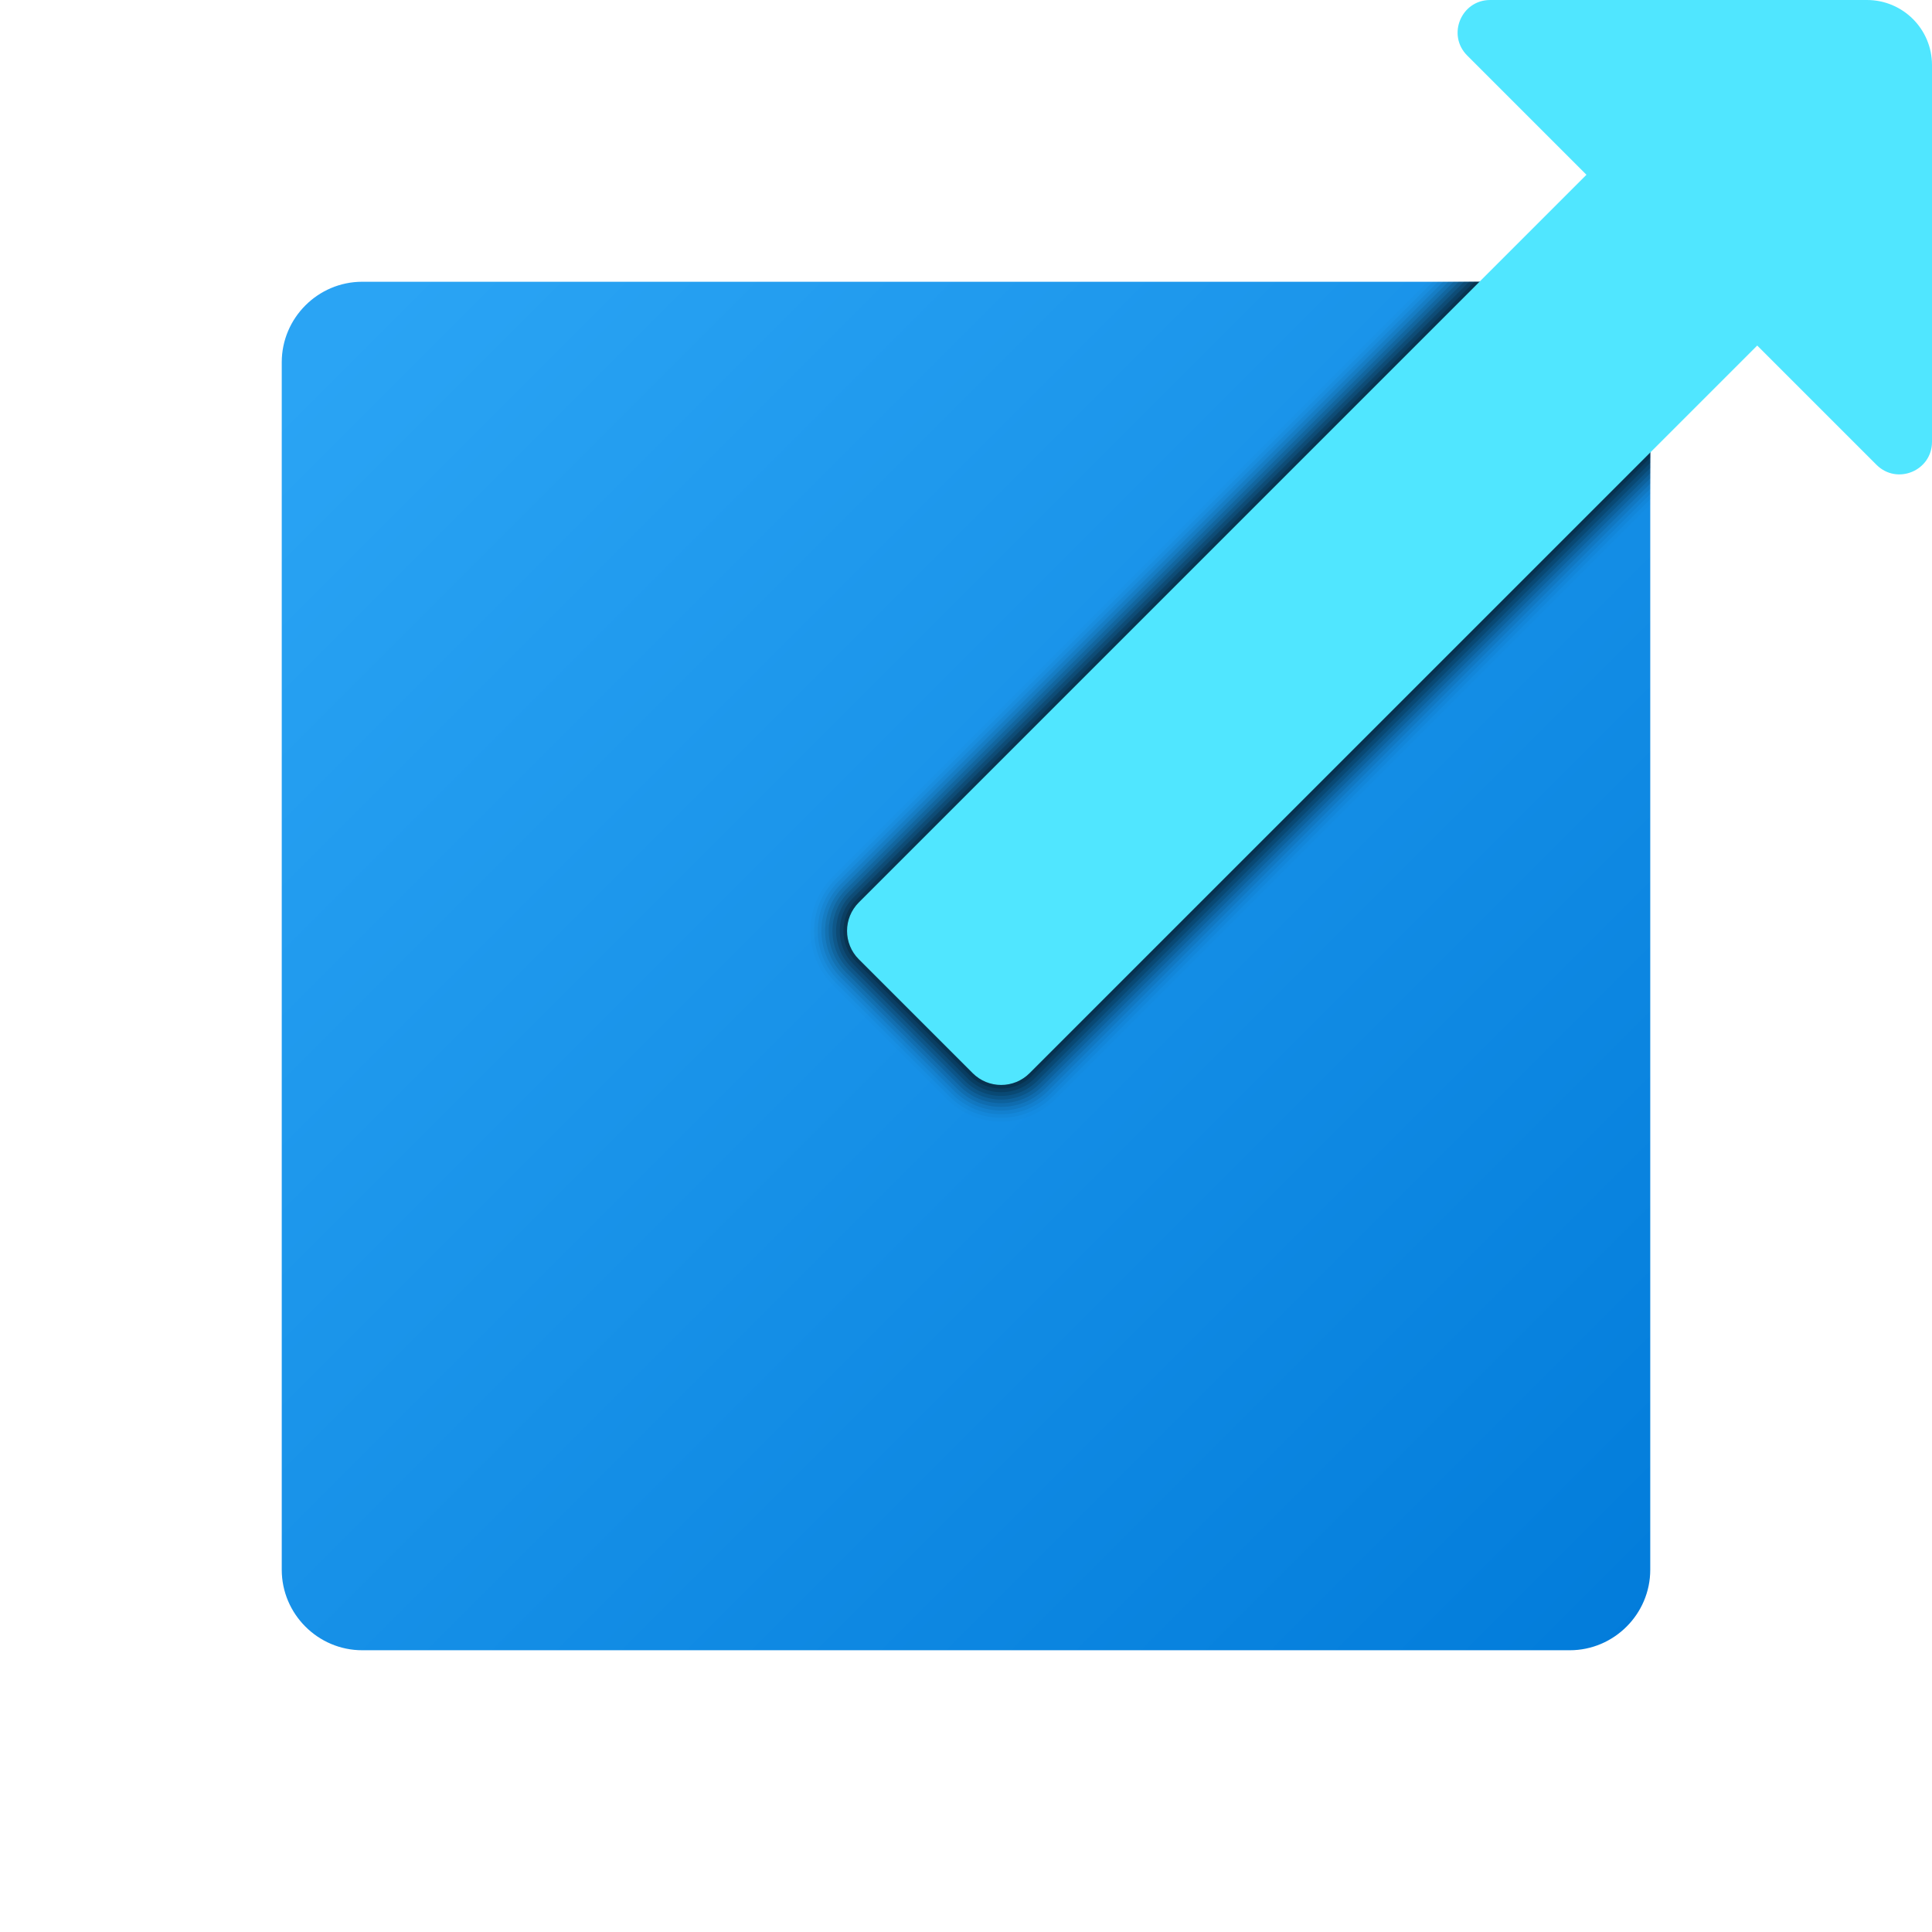
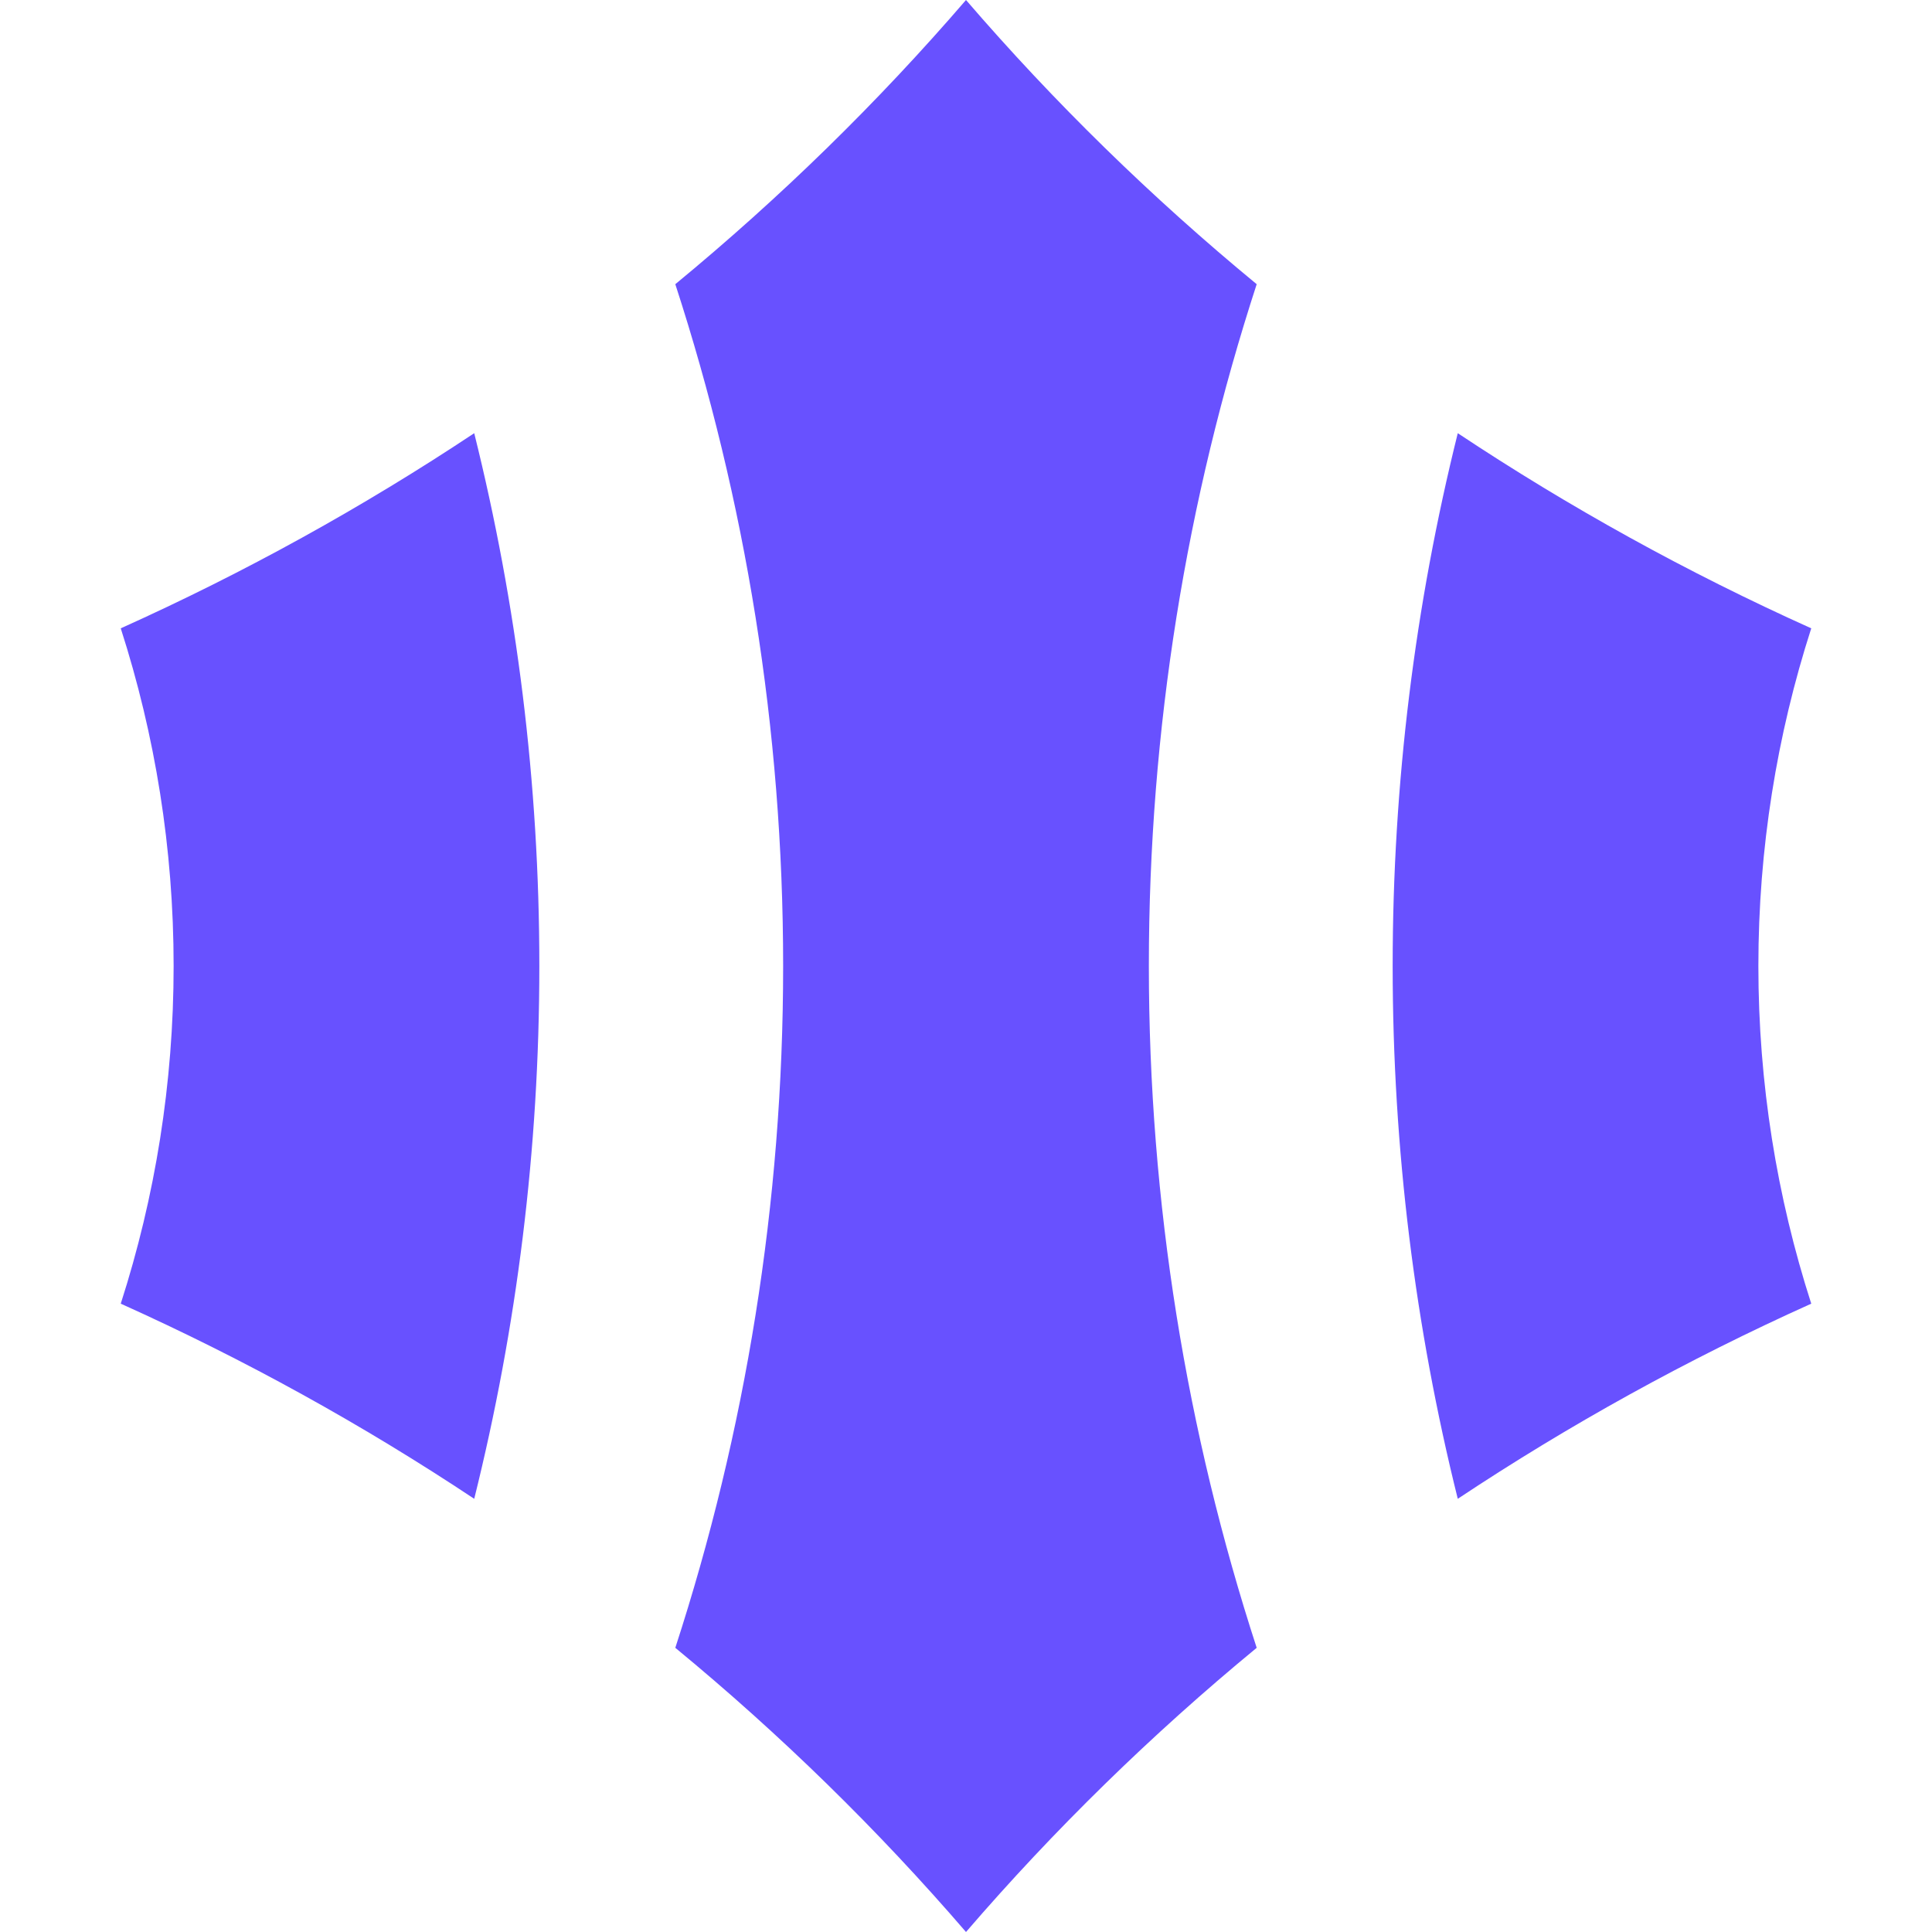
- <svg xmlns="http://www.w3.org/2000/svg" viewBox="0 0 48 48" width="25px" height="25px">
-   <linearGradient id="UoM~0_1BpfEneny~ePS0ba" x1="8.469" x2="42.33" y1="8.469" y2="42.33" gradientUnits="userSpaceOnUse">
-     <stop offset="0" stop-color="#2aa4f4" />
-     <stop offset="1" stop-color="#007ad9" />
-   </linearGradient>
-   <path fill="url(#UoM~0_1BpfEneny~ePS0ba)" d="M39,41H9c-1.1,0-2-0.9-2-2V9c0-1.1,0.9-2,2-2h30c1.1,0,2,0.9,2,2v30C41,40.1,40.1,41,39,41z" />
-   <path d="M41,7h-5.528L20.695,21.777c-0.746,0.746-0.746,1.954,0,2.7l2.828,2.828 c0.746,0.746,1.954,0.746,2.7,0L41,12.528V7z" opacity=".018" />
-   <path d="M41,7h-5.4L20.759,21.841c-0.71,0.71-0.71,1.861,0,2.571l2.828,2.828 c0.71,0.71,1.861,0.71,2.571,0L41,12.4V7z" opacity=".036" />
-   <path d="M41,7h-5.271L20.823,21.906c-0.675,0.675-0.675,1.768,0,2.443l2.828,2.828 c0.675,0.675,1.768,0.675,2.443,0L41,12.271V7z" opacity=".054" />
-   <path d="M41,7h-5.143l-14.97,14.97c-0.639,0.639-0.639,1.675,0,2.314l2.828,2.828 c0.639,0.639,1.675,0.639,2.314,0L41,12.143V7z" opacity=".073" />
-   <path d="M41,7h-5.014L20.952,22.034c-0.604,0.604-0.604,1.582,0,2.186l2.828,2.828 c0.604,0.604,1.582,0.604,2.186,0L41,12.014V7z" opacity=".091" />
-   <path d="M41,7h-4.885L21.016,22.098c-0.568,0.568-0.568,1.489,0,2.057l2.828,2.828 c0.568,0.568,1.489,0.568,2.057,0L41,11.885V7z" opacity=".109" />
-   <path d="M41,7h-4.757L21.081,22.163c-0.533,0.533-0.533,1.396,0,1.928l2.828,2.828 c0.533,0.533,1.396,0.533,1.928,0L41,11.757V7z" opacity=".127" />
-   <path d="M41,7h-4.628L21.145,22.227c-0.497,0.497-0.497,1.303,0,1.8l2.828,2.828 c0.497,0.497,1.303,0.497,1.8,0L41,11.628V7z" opacity=".145" />
-   <path d="M41,7h-4.5L21.209,22.291c-0.462,0.462-0.462,1.21,0,1.671l2.828,2.828 c0.462,0.462,1.21,0.462,1.671,0L41,11.5V7z" opacity=".164" />
-   <path d="M41,7h-4.371L21.273,22.355c-0.426,0.426-0.426,1.117,0,1.543l2.828,2.828 c0.426,0.426,1.117,0.426,1.543,0L41,11.371V7z" opacity=".182" />
-   <path d="M41,7h-4.243l-15.42,15.42c-0.391,0.391-0.391,1.024,0,1.414l2.828,2.828 c0.391,0.391,1.024,0.391,1.414,0L41,11.243V7z" opacity=".2" />
-   <path fill="#50e6ff" d="M36.452,1.379l2.963,2.963L21.338,22.42c-0.391,0.391-0.391,1.024,0,1.414l2.828,2.828 c0.391,0.391,1.024,0.391,1.414,0L43.658,8.585l2.963,2.963C47.13,12.057,48,11.697,48,10.977l0-9.361C48,0.723,47.277,0,46.384,0 l-9.361,0C36.303,0,35.943,0.87,36.452,1.379z" />
+ <svg xmlns="http://www.w3.org/2000/svg" width="25" height="25" viewBox="0 0 400 400" fill="none">
+   <path d="M200 0C218.262 21.201 238.404 40.891 260.185 58.839C245.672 103.459 237.858 150.865 237.858 200C237.858 249.135 245.672 296.541 260.185 341.161C238.404 359.109 218.262 378.799 200 400C181.738 378.799 161.596 359.109 139.815 341.161C154.328 296.541 162.142 249.135 162.142 200C162.142 150.865 154.328 103.459 139.815 58.839C161.596 40.891 181.738 21.201 200 0Z" fill="#6851FF" />
+   <path d="M98.183 310.312C75.128 294.994 50.659 281.457 25 269.911C32.118 247.797 35.947 224.322 35.947 200C35.947 175.678 32.118 152.204 25 130.089C50.659 118.543 75.127 105.006 98.183 89.689C106.999 125.102 111.664 162.034 111.664 200C111.664 237.966 106.999 274.898 98.183 310.312Z" fill="#6851FF" />
+   <path d="M288.336 200C288.336 237.966 293.001 274.898 301.817 310.312C324.872 294.994 349.341 281.457 375 269.911C367.882 247.797 364.053 224.322 364.053 200C364.053 175.678 367.882 152.204 375 130.089C349.341 118.543 324.872 105.006 301.817 89.688C293.001 125.102 288.336 162.034 288.336 200Z" fill="#6851FF" />
</svg>
